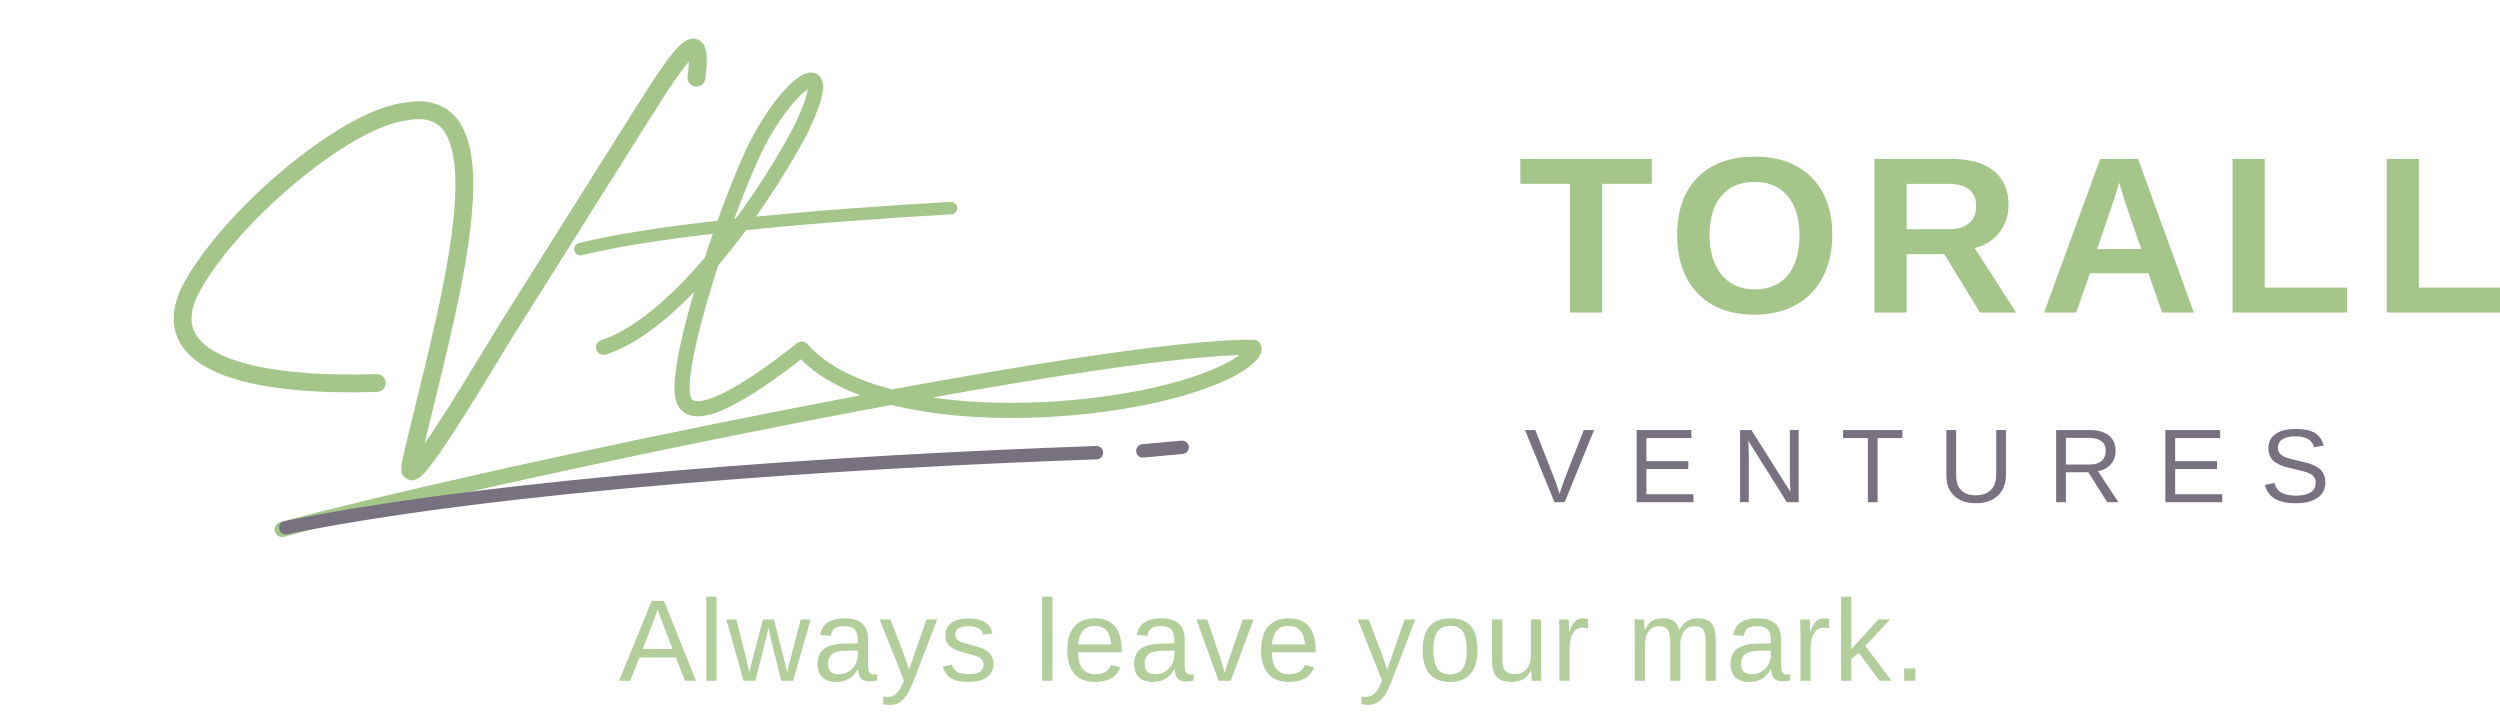
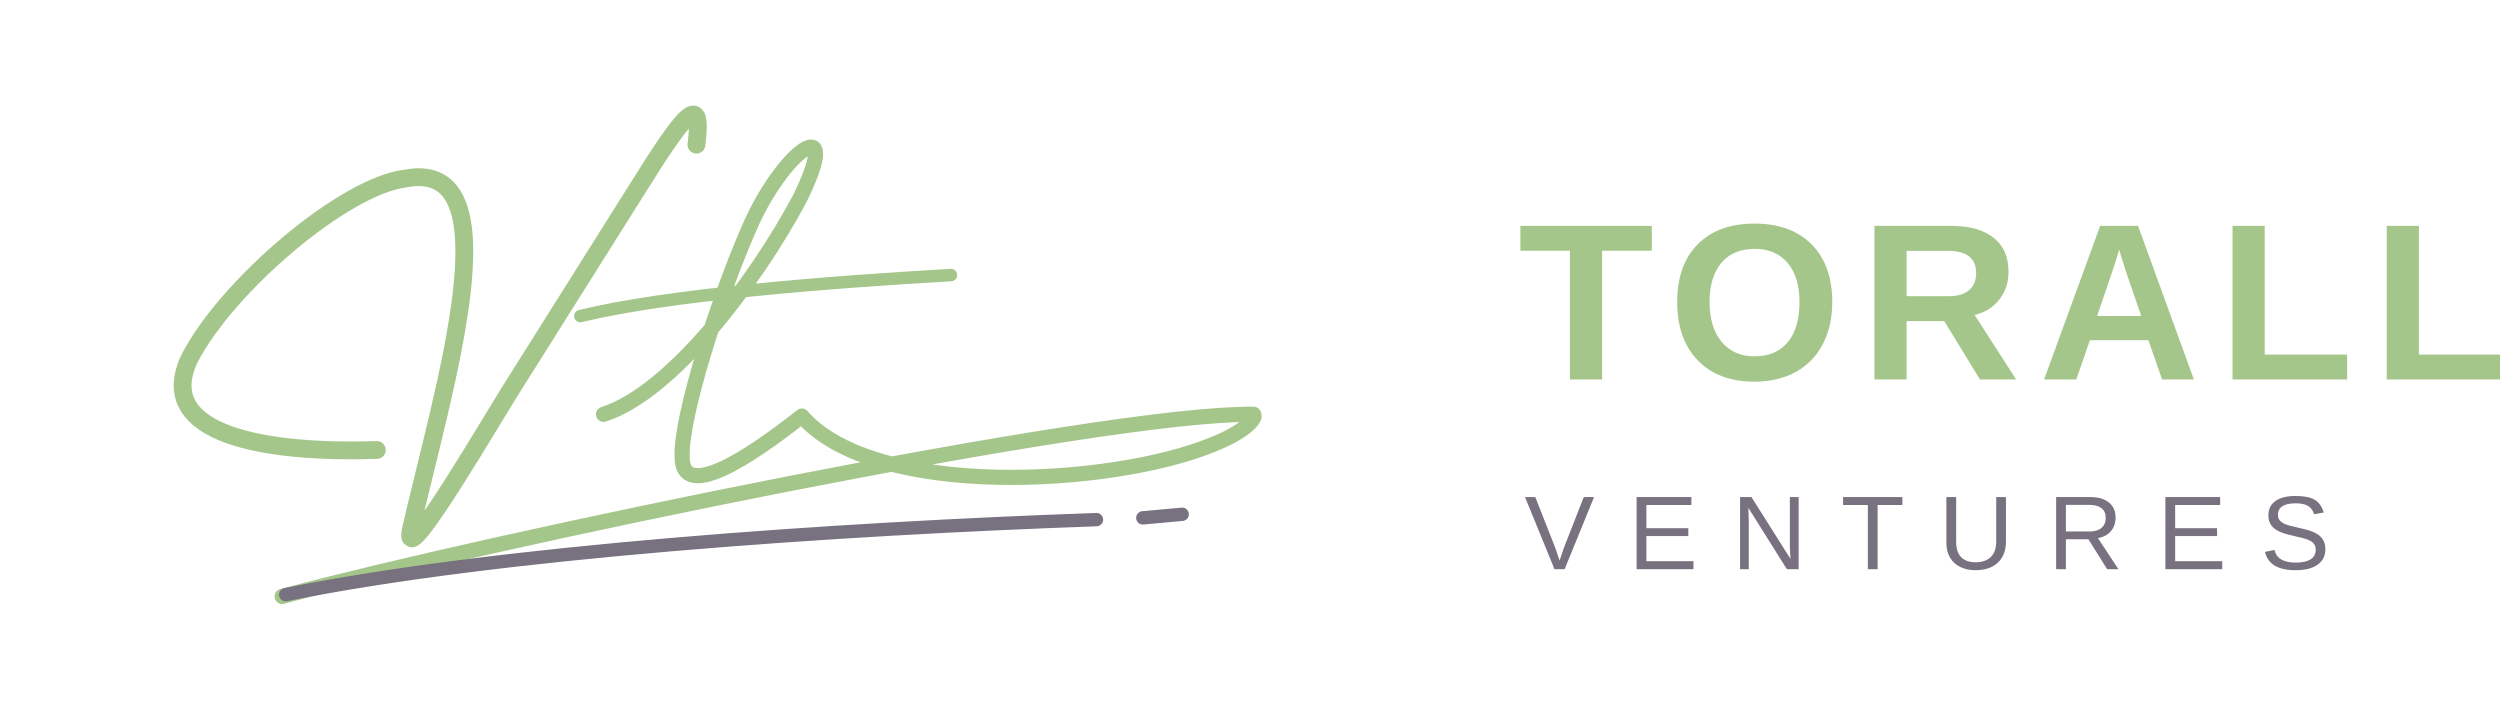
- <svg xmlns="http://www.w3.org/2000/svg" width="224" height="64" viewBox="280 140 1120 320" role="img" aria-labelledby="title desc">
+ <svg xmlns="http://www.w3.org/2000/svg" width="224" height="64" viewBox="280 110 1120 320" role="img" aria-labelledby="title desc">
  <style>
    .signature { fill: none; stroke: #A4C68A; stroke-linecap: round; stroke-linejoin: round; }
    .signature path { stroke-dasharray: 1; stroke-dashoffset: 0; animation: draw .8s ease both; }
    .signature path:nth-child(2) { animation-delay: .65s; }
    .signature path:nth-child(3) { animation-delay: 1.25s; animation-duration: .4s; }
    .signature path:nth-child(4) { animation-delay: 1.6s; animation-duration: .5s; stroke: #777180; }
    @keyframes draw { from { stroke-dashoffset: 1; } to { stroke-dashoffset: 0; } }
    @media (prefers-reduced-motion: reduce) { .signature path { animation: none; } }
  </style>
  <g class="signature" transform="translate(120 30) scale(.8)">
    <path d="M411 352 C350 354 286 344 306 301 C327 260 393 204 427 200 C489 188 448 318 430 397 C426 418 460 361 485 320 L558 204 C583 164 594 150 590 181" stroke-width="10" pathLength="1" />
    <path d="M538 332 C576 320 623 258 648 211 C673 160 638 184 619 229 C602 268 581 334 582 356 C582 381 620 356 649 333 C690 380 823 372 879 349 C897 342 904 334 902 332 C817 331 473 403 358 434" stroke-width="8.5" pathLength="1" />
    <path d="M525 277 C574 265 664 258 733 254" stroke-width="7" pathLength="1" />
    <path d="M360 433 C478 409 670 396 814 391 M840 390 L862 388" stroke-width="7.5" pathLength="1" />
  </g>
  <text x="960" y="280" fill="#A4C68A" font-family="Arial, Helvetica, sans-serif" font-size="100" font-weight="600" letter-spacing="8">TORALL</text>
  <text x="963" y="365" fill="#777180" font-family="Arial, Helvetica, sans-serif" font-size="47" font-weight="500" letter-spacing="15">VENTURES</text>
-   <text x="850" y="445" text-anchor="middle" fill="#A4C68A" opacity=".85" font-family="Arial, Helvetica, sans-serif" font-size="52" letter-spacing="1">Always leave your mark.</text>
</svg>
